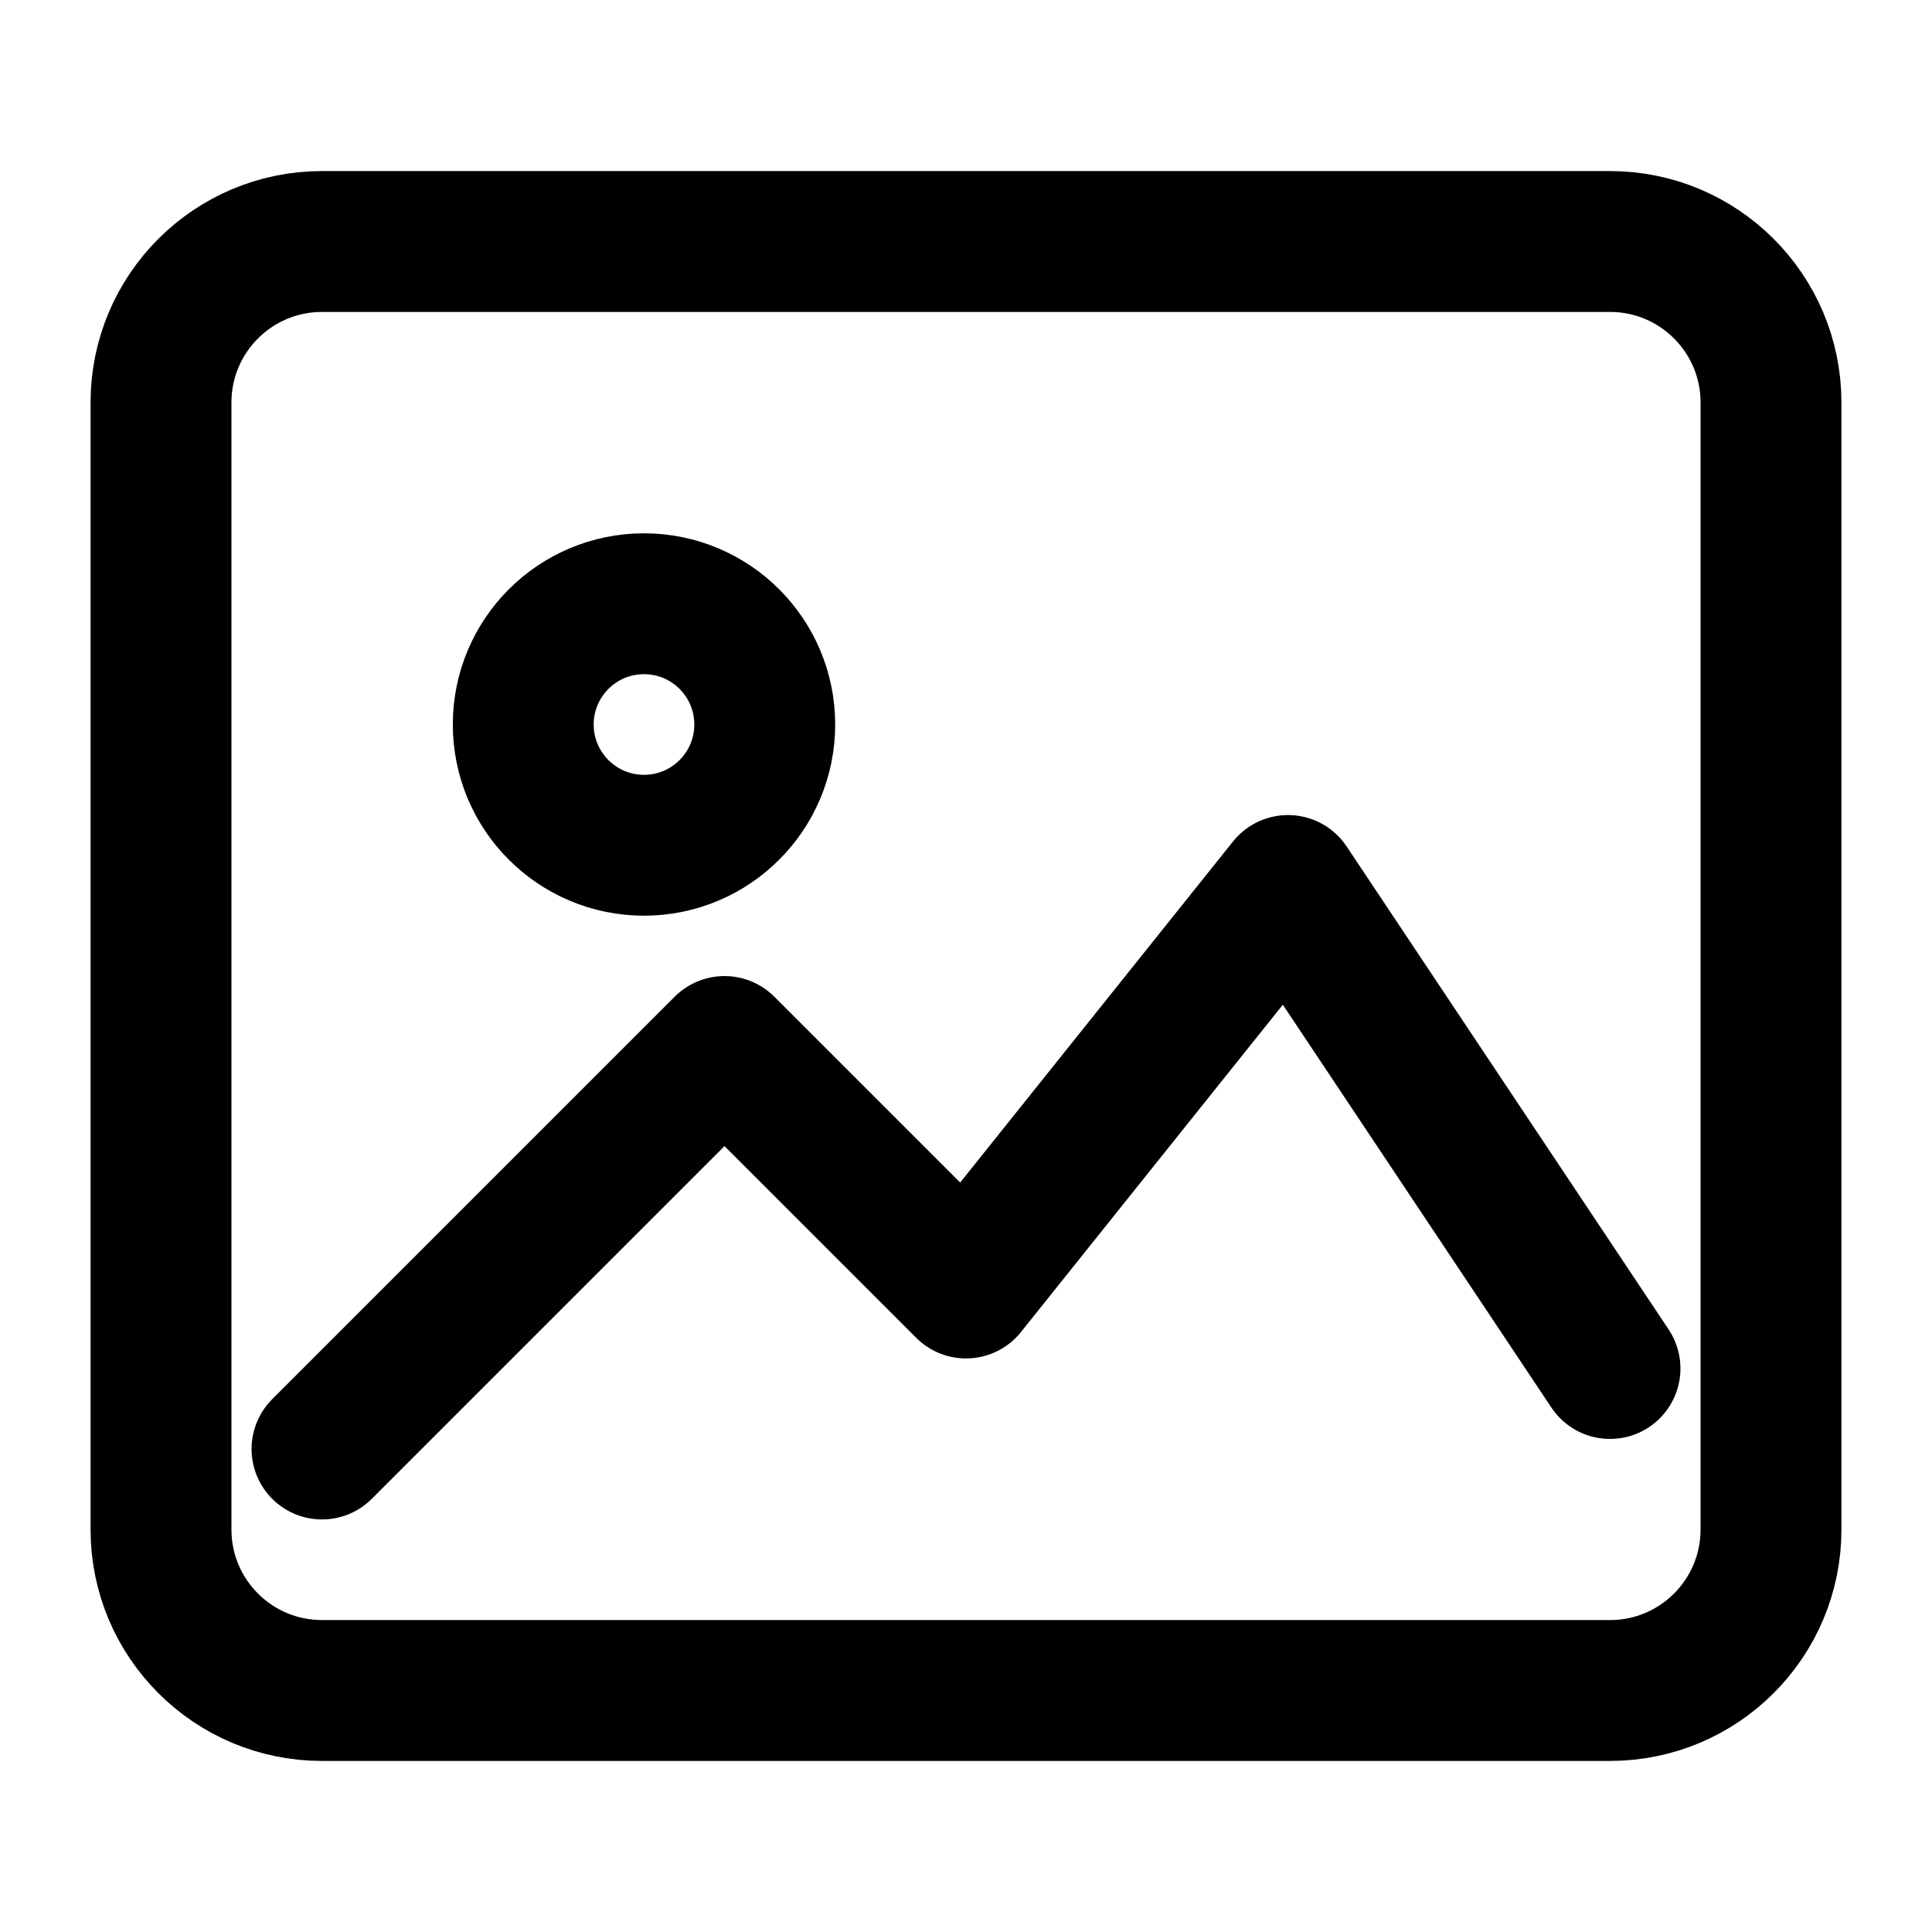
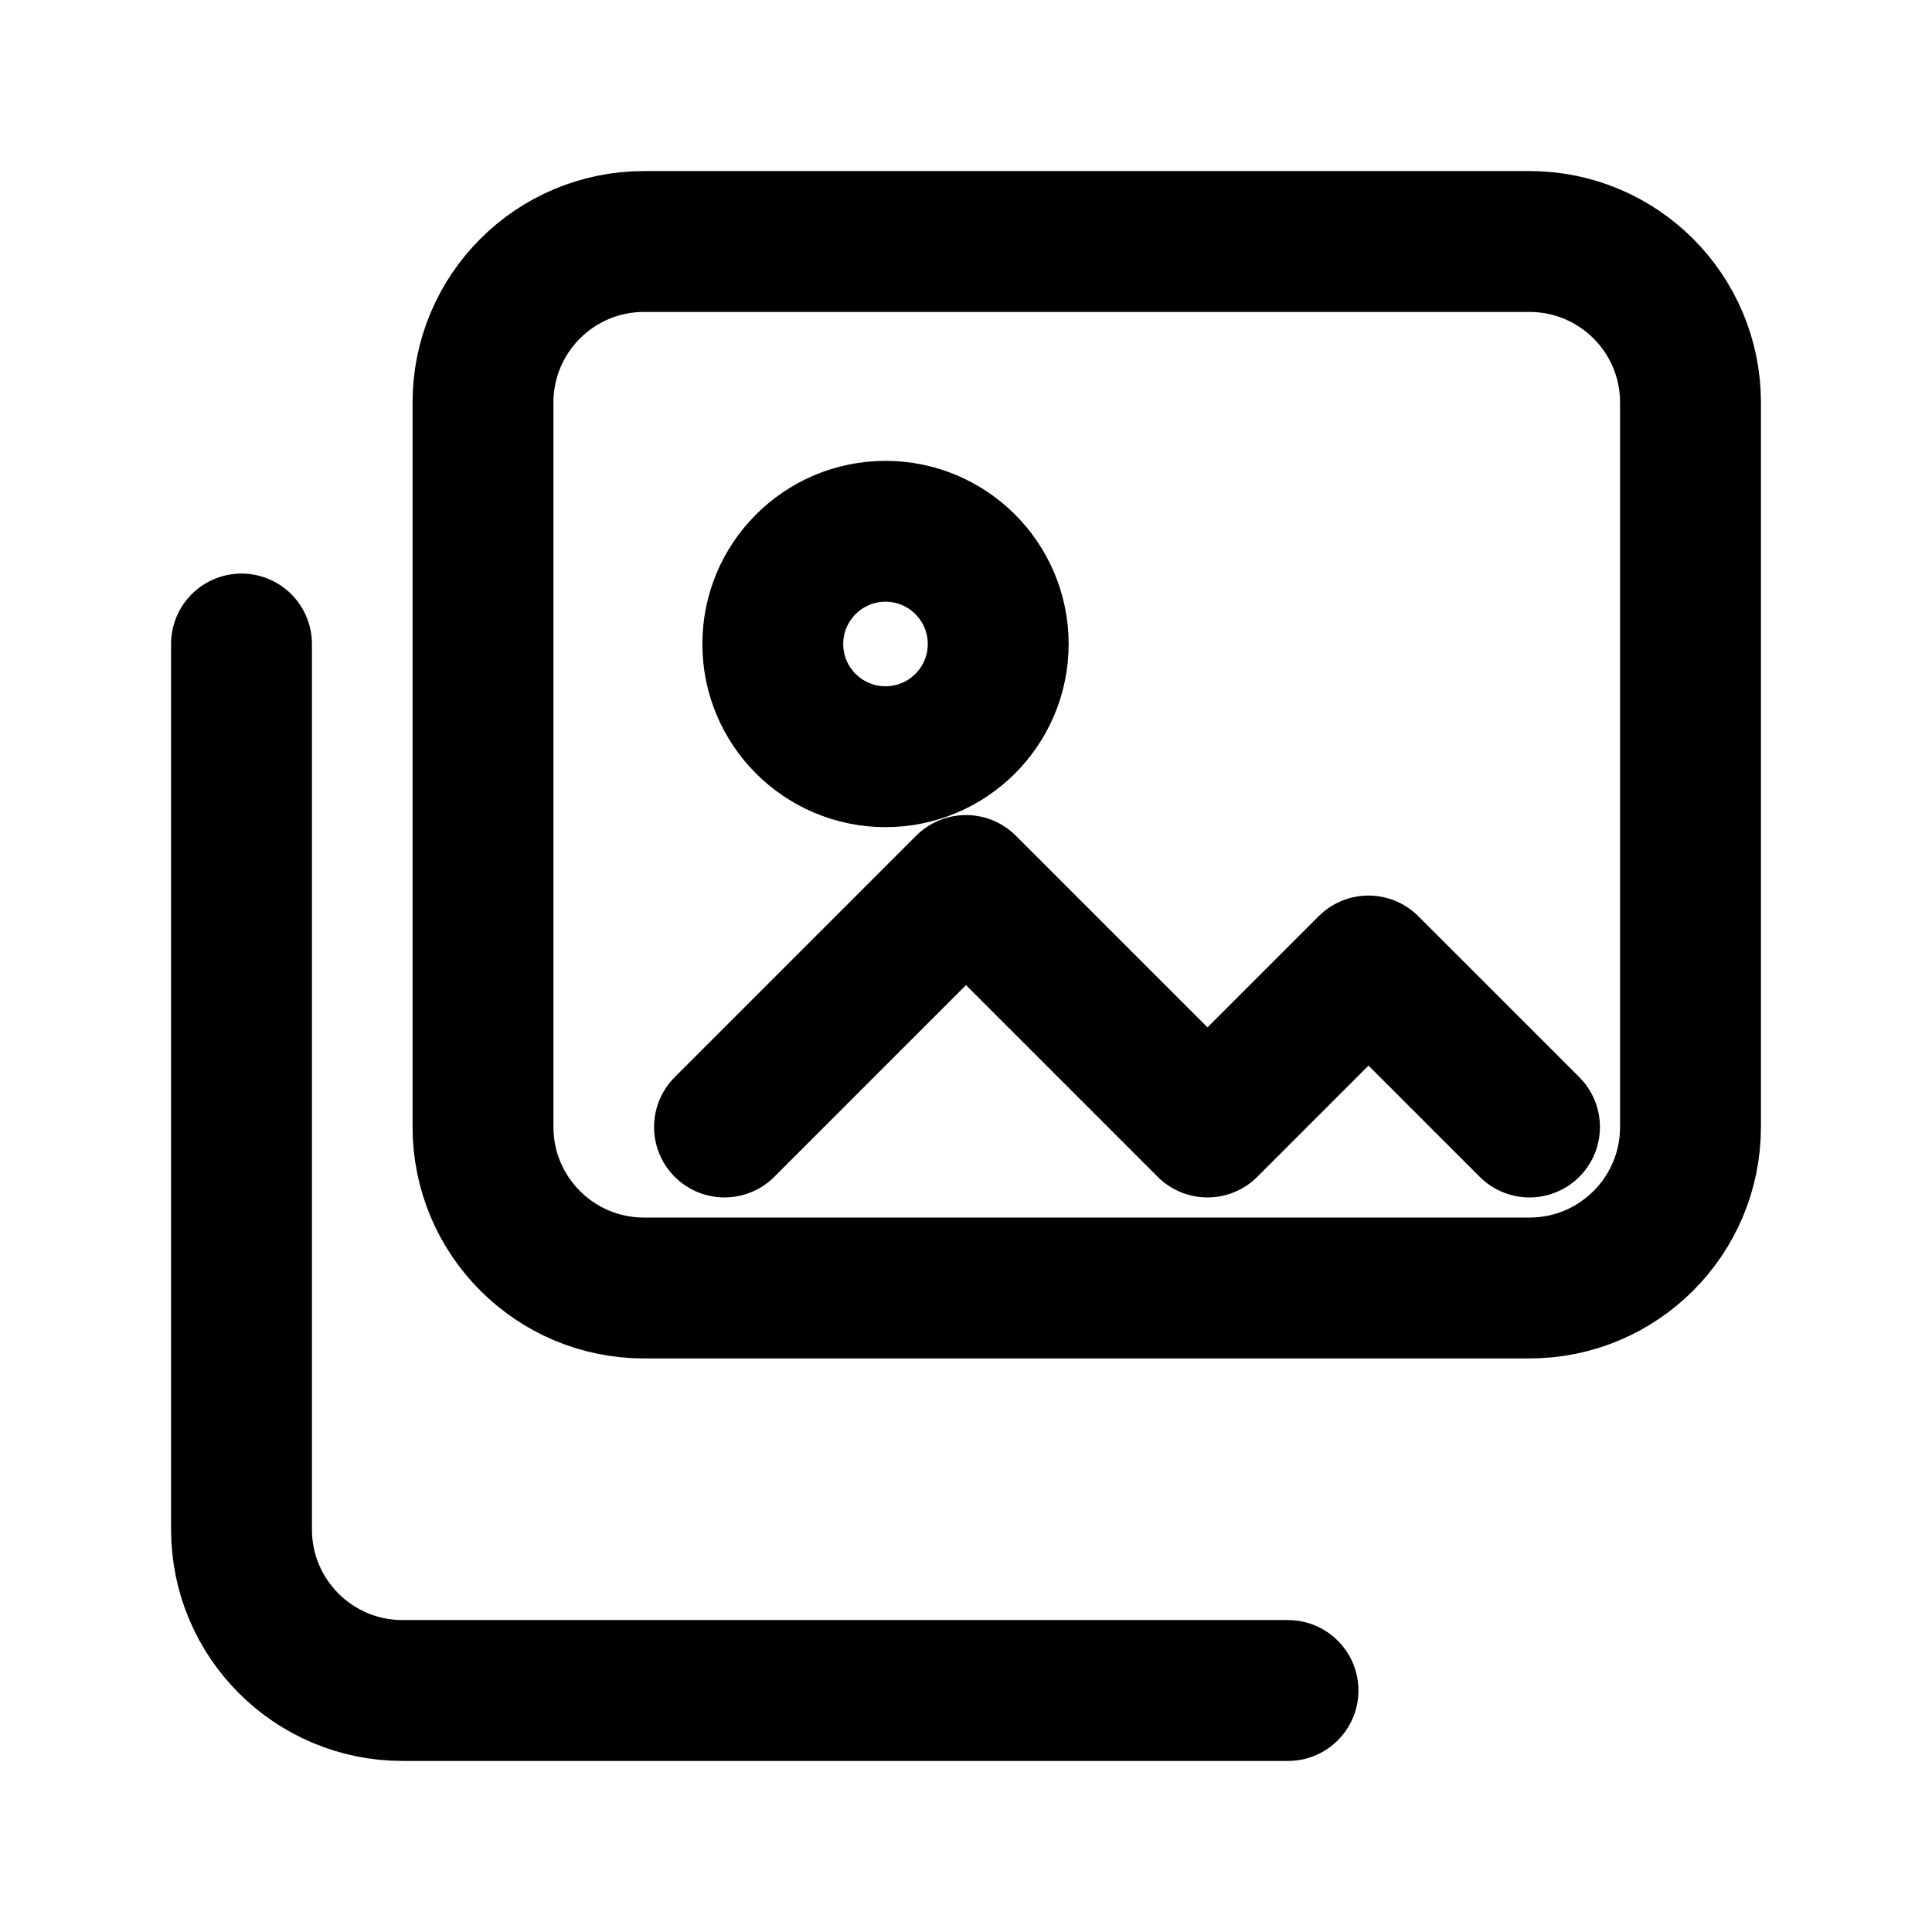
<svg xmlns="http://www.w3.org/2000/svg" viewBox="0 0 24 24" width="24" height="24" role="img" aria-label="Reference Manager">
  <g fill="none" stroke="currentColor" stroke-width="1.75" stroke-linecap="round" stroke-linejoin="round">
-     <rect x="2" y="3" width="20" height="18" rx="2" />
+     <rect x="6" y="3" width="15" height="13" rx="2" />
  </g>
  <g fill="none" stroke="currentColor" stroke-width="1.75" stroke-linecap="round" stroke-linejoin="round">
-     <circle cx="8" cy="9" r="1.5" />
+     <path d="M3 8v11a2 2 0 0 0 2 2h11" />
  </g>
  <g fill="none" stroke="currentColor" stroke-width="1.75" stroke-linecap="round" stroke-linejoin="round">
-     <path d="M4 18l5-5 3 3 4-5 4 6" />
+     <circle cx="11" cy="8" r="1.4" />
+   </g>
+   <g fill="none" stroke="currentColor" stroke-width="1.75" stroke-linecap="round" stroke-linejoin="round">
+     <path d="M9 14l3-3 3 3 2-2 2 2" />
  </g>
</svg>
